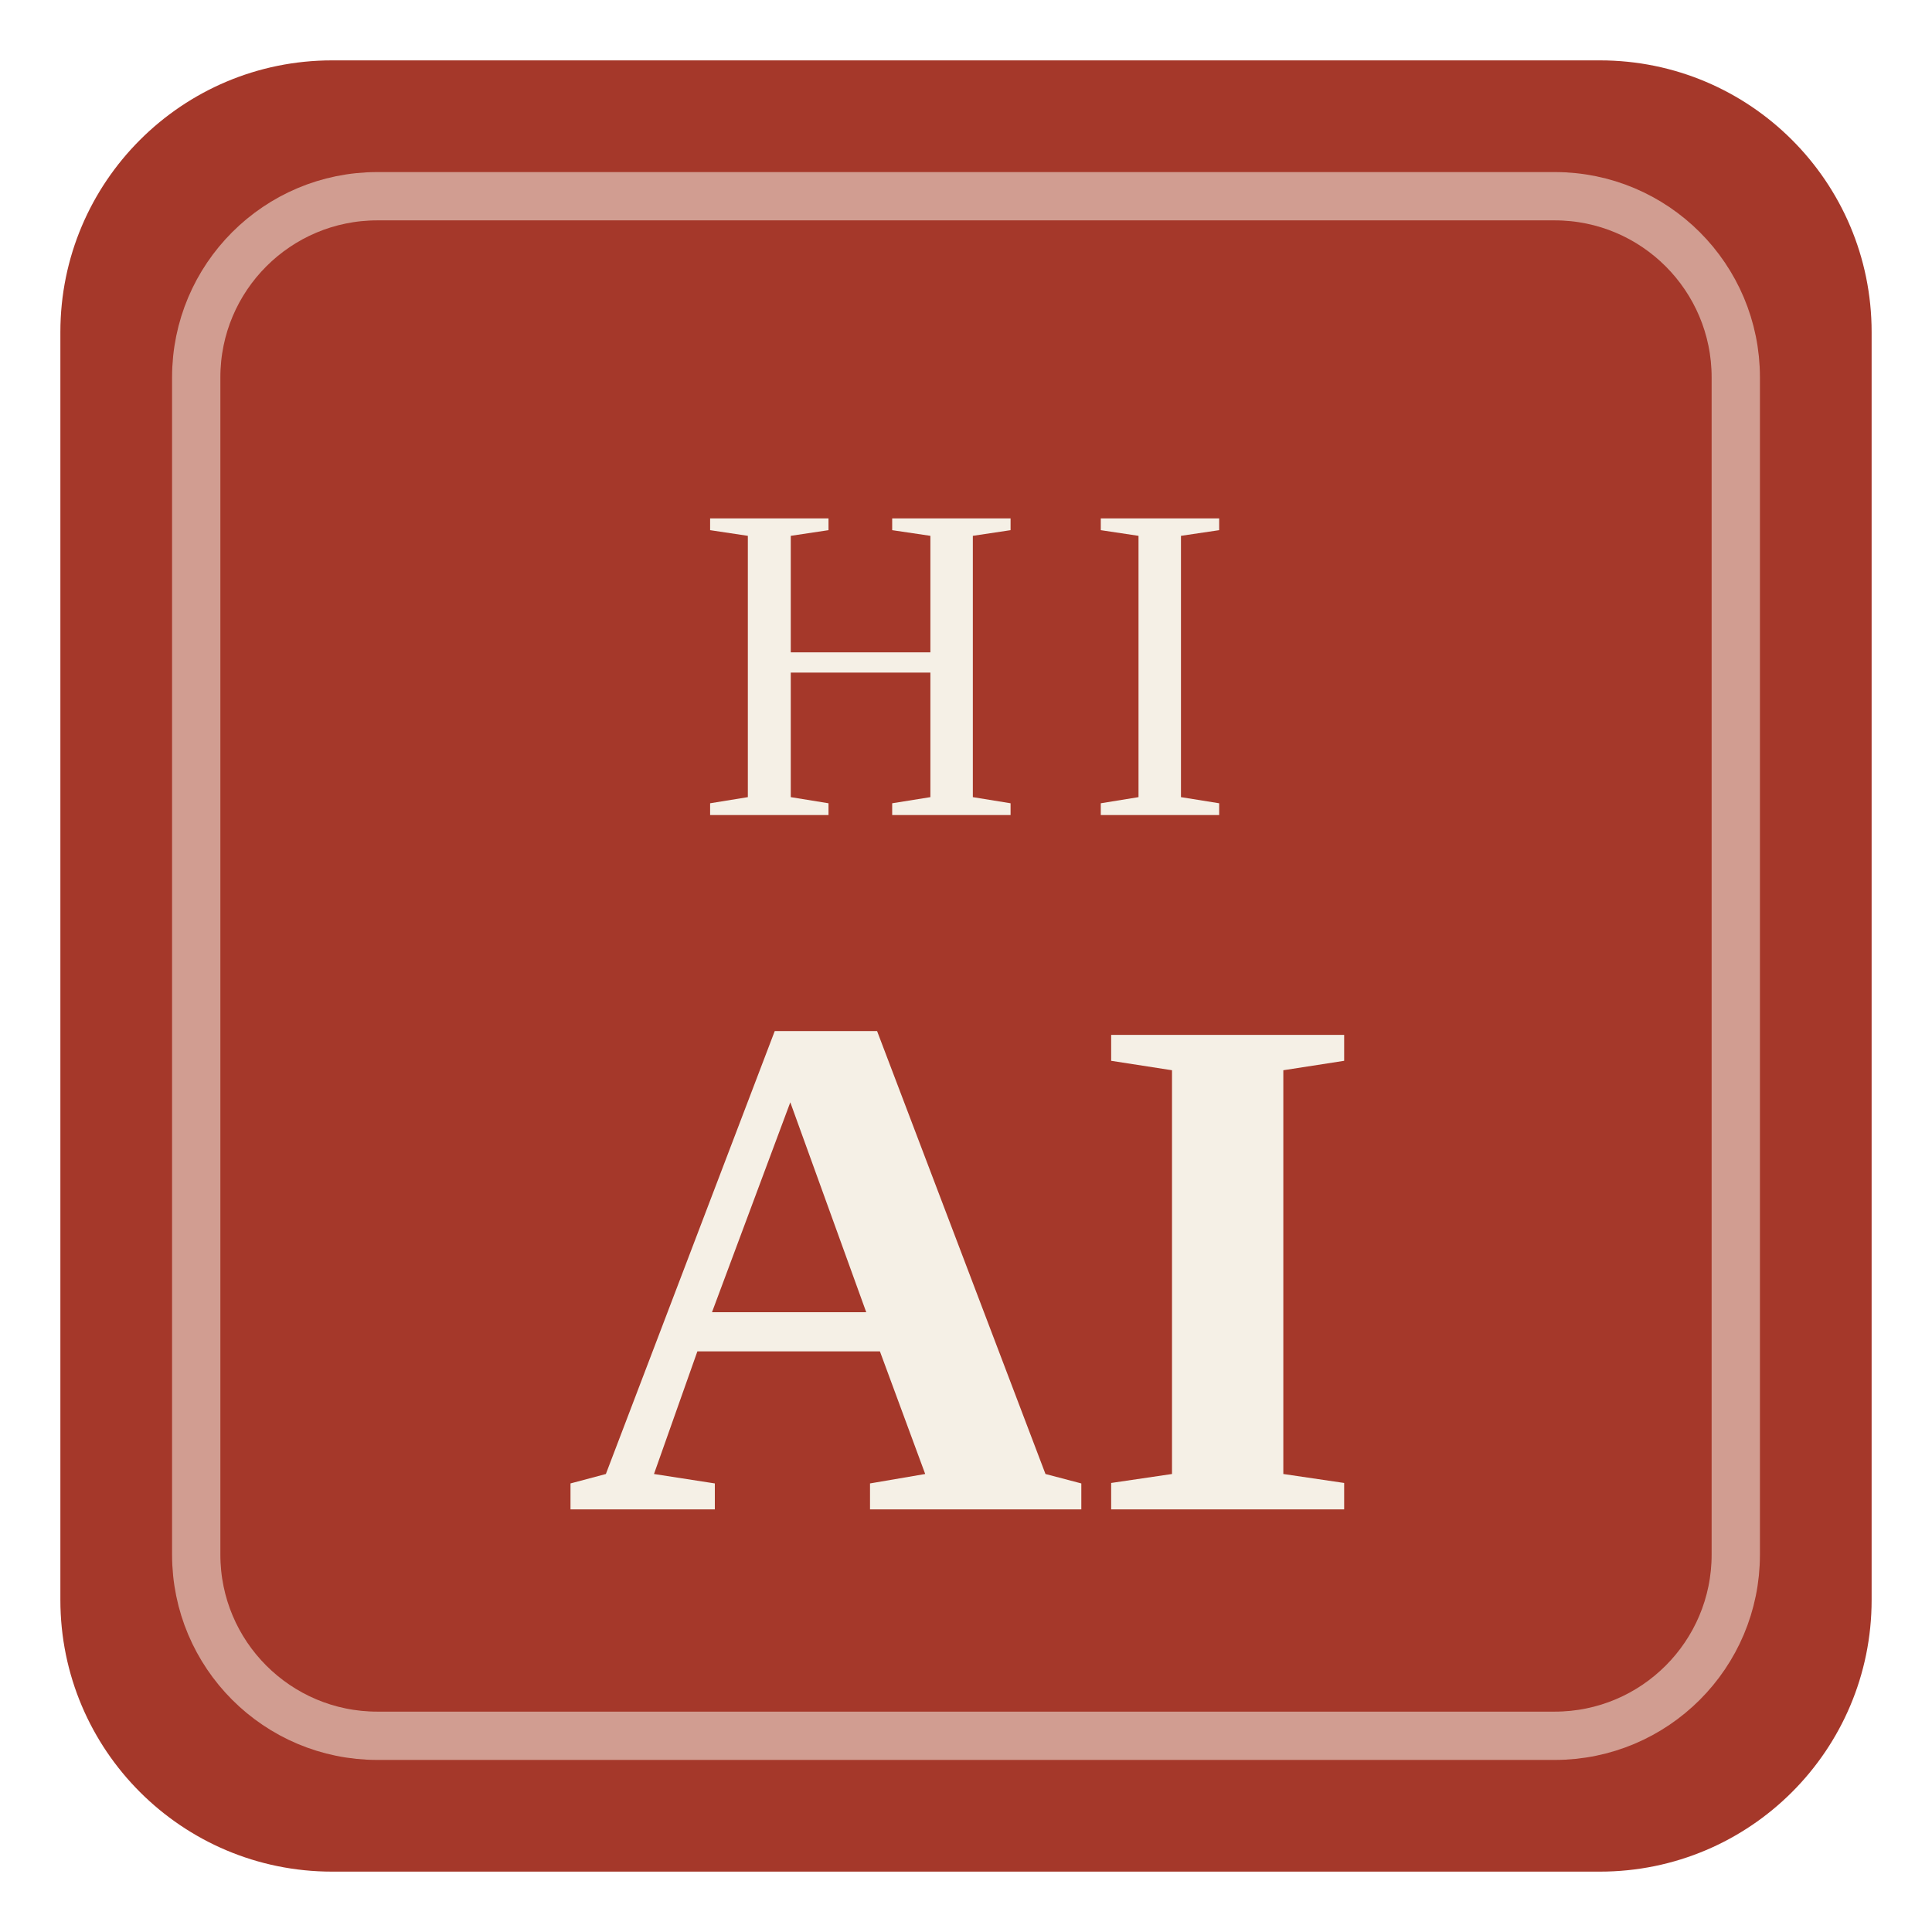
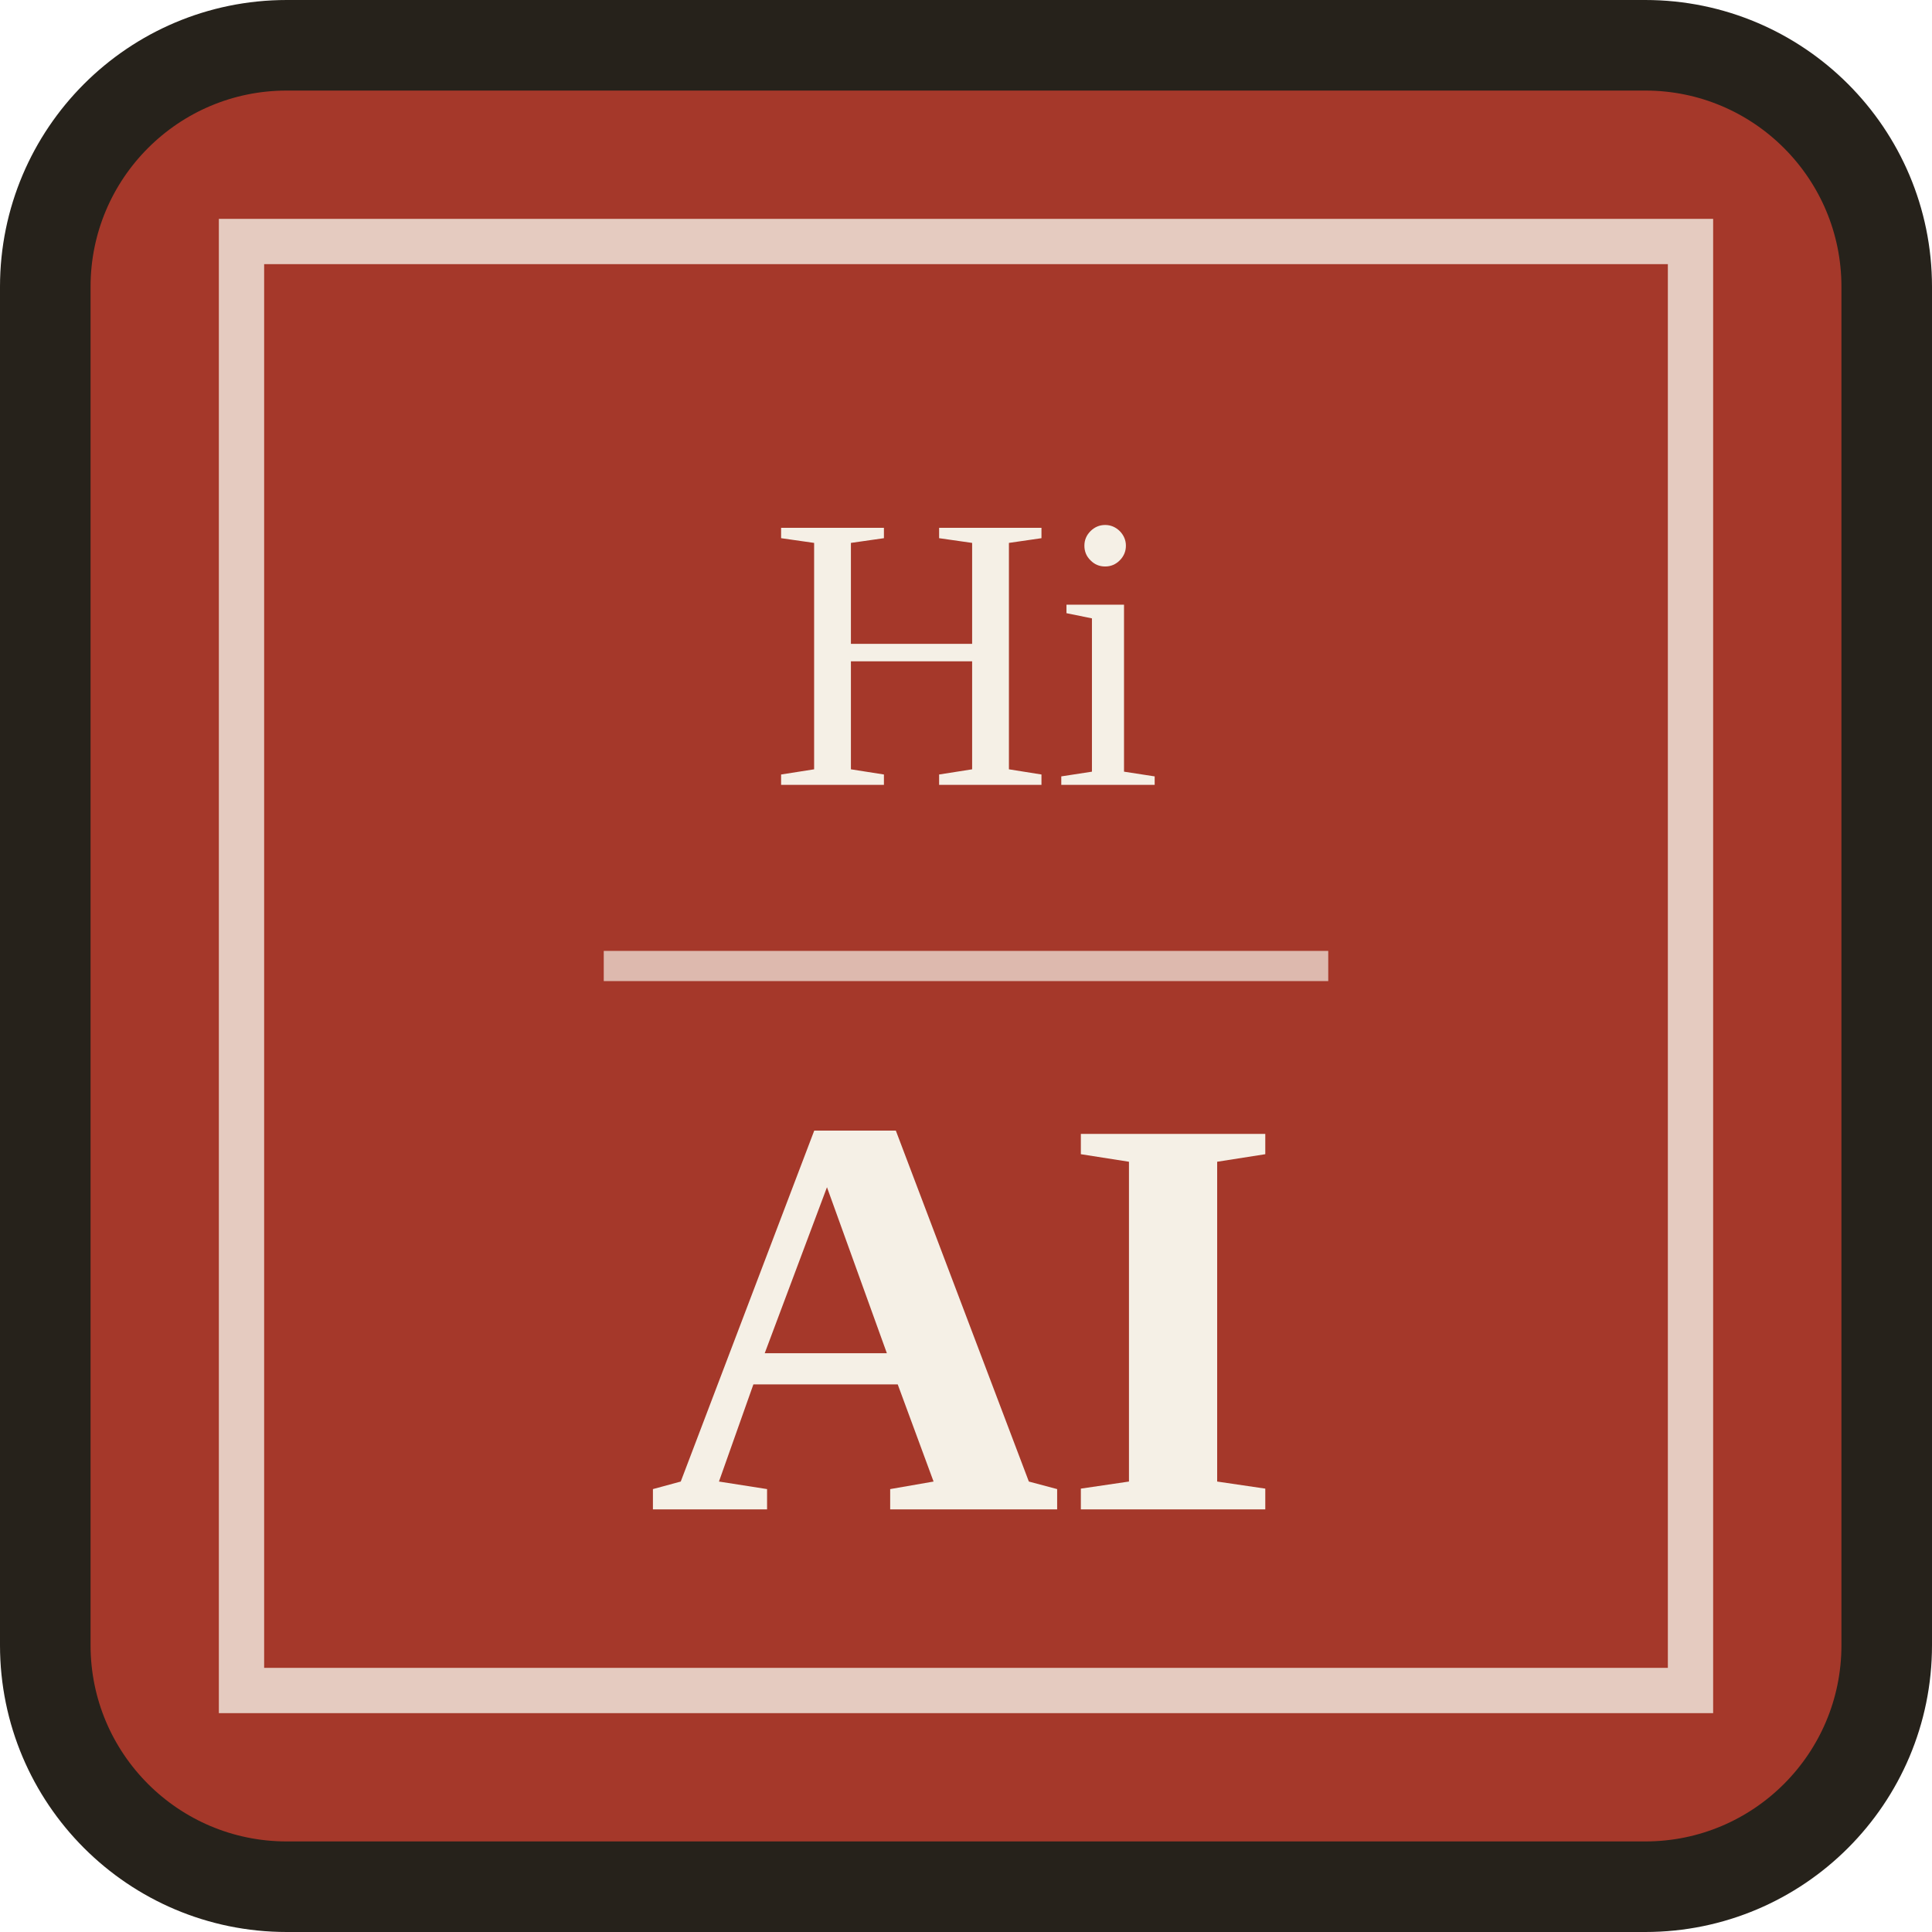
<svg xmlns="http://www.w3.org/2000/svg" viewBox="0 0 64 64">
-   <rect x="2" y="2" width="60" height="60" rx="9" fill="#a5382a" />
-   <rect x="6.5" y="6.5" width="51" height="51" rx="6" fill="none" stroke="#f5f0e6" stroke-opacity=".55" stroke-width="1.6" />
-   <text x="32" y="27" font-family="Georgia,'Times New Roman',serif" font-size="15" letter-spacing="2" fill="#f5f0e6" text-anchor="middle">HI</text>
-   <text x="32" y="50" font-family="Georgia,'Times New Roman',serif" font-size="24" font-weight="bold" fill="#f5f0e6" text-anchor="middle">AI</text>
+   <rect x="1.5" y="1.5" width="61" height="61" rx="8" fill="#a5382a" stroke="#26221b" stroke-width="3" />
+   <rect x="8" y="8" width="48" height="48" fill="none" stroke="#f5f0e6" stroke-opacity=".8" stroke-width="1.5" />
+   <text x="32" y="26" font-family="Georgia,'Times New Roman',serif" font-size="13" fill="#f5f0e6" text-anchor="middle">Hi</text>
+   <line x1="20" x2="44" y1="32" y2="32" stroke="#f5f0e6" stroke-opacity=".7" stroke-width="1" />
+   <text x="32" y="50" font-family="Georgia,'Times New Roman',serif" font-size="19" font-weight="bold" fill="#f5f0e6" text-anchor="middle">AI</text>
</svg>
